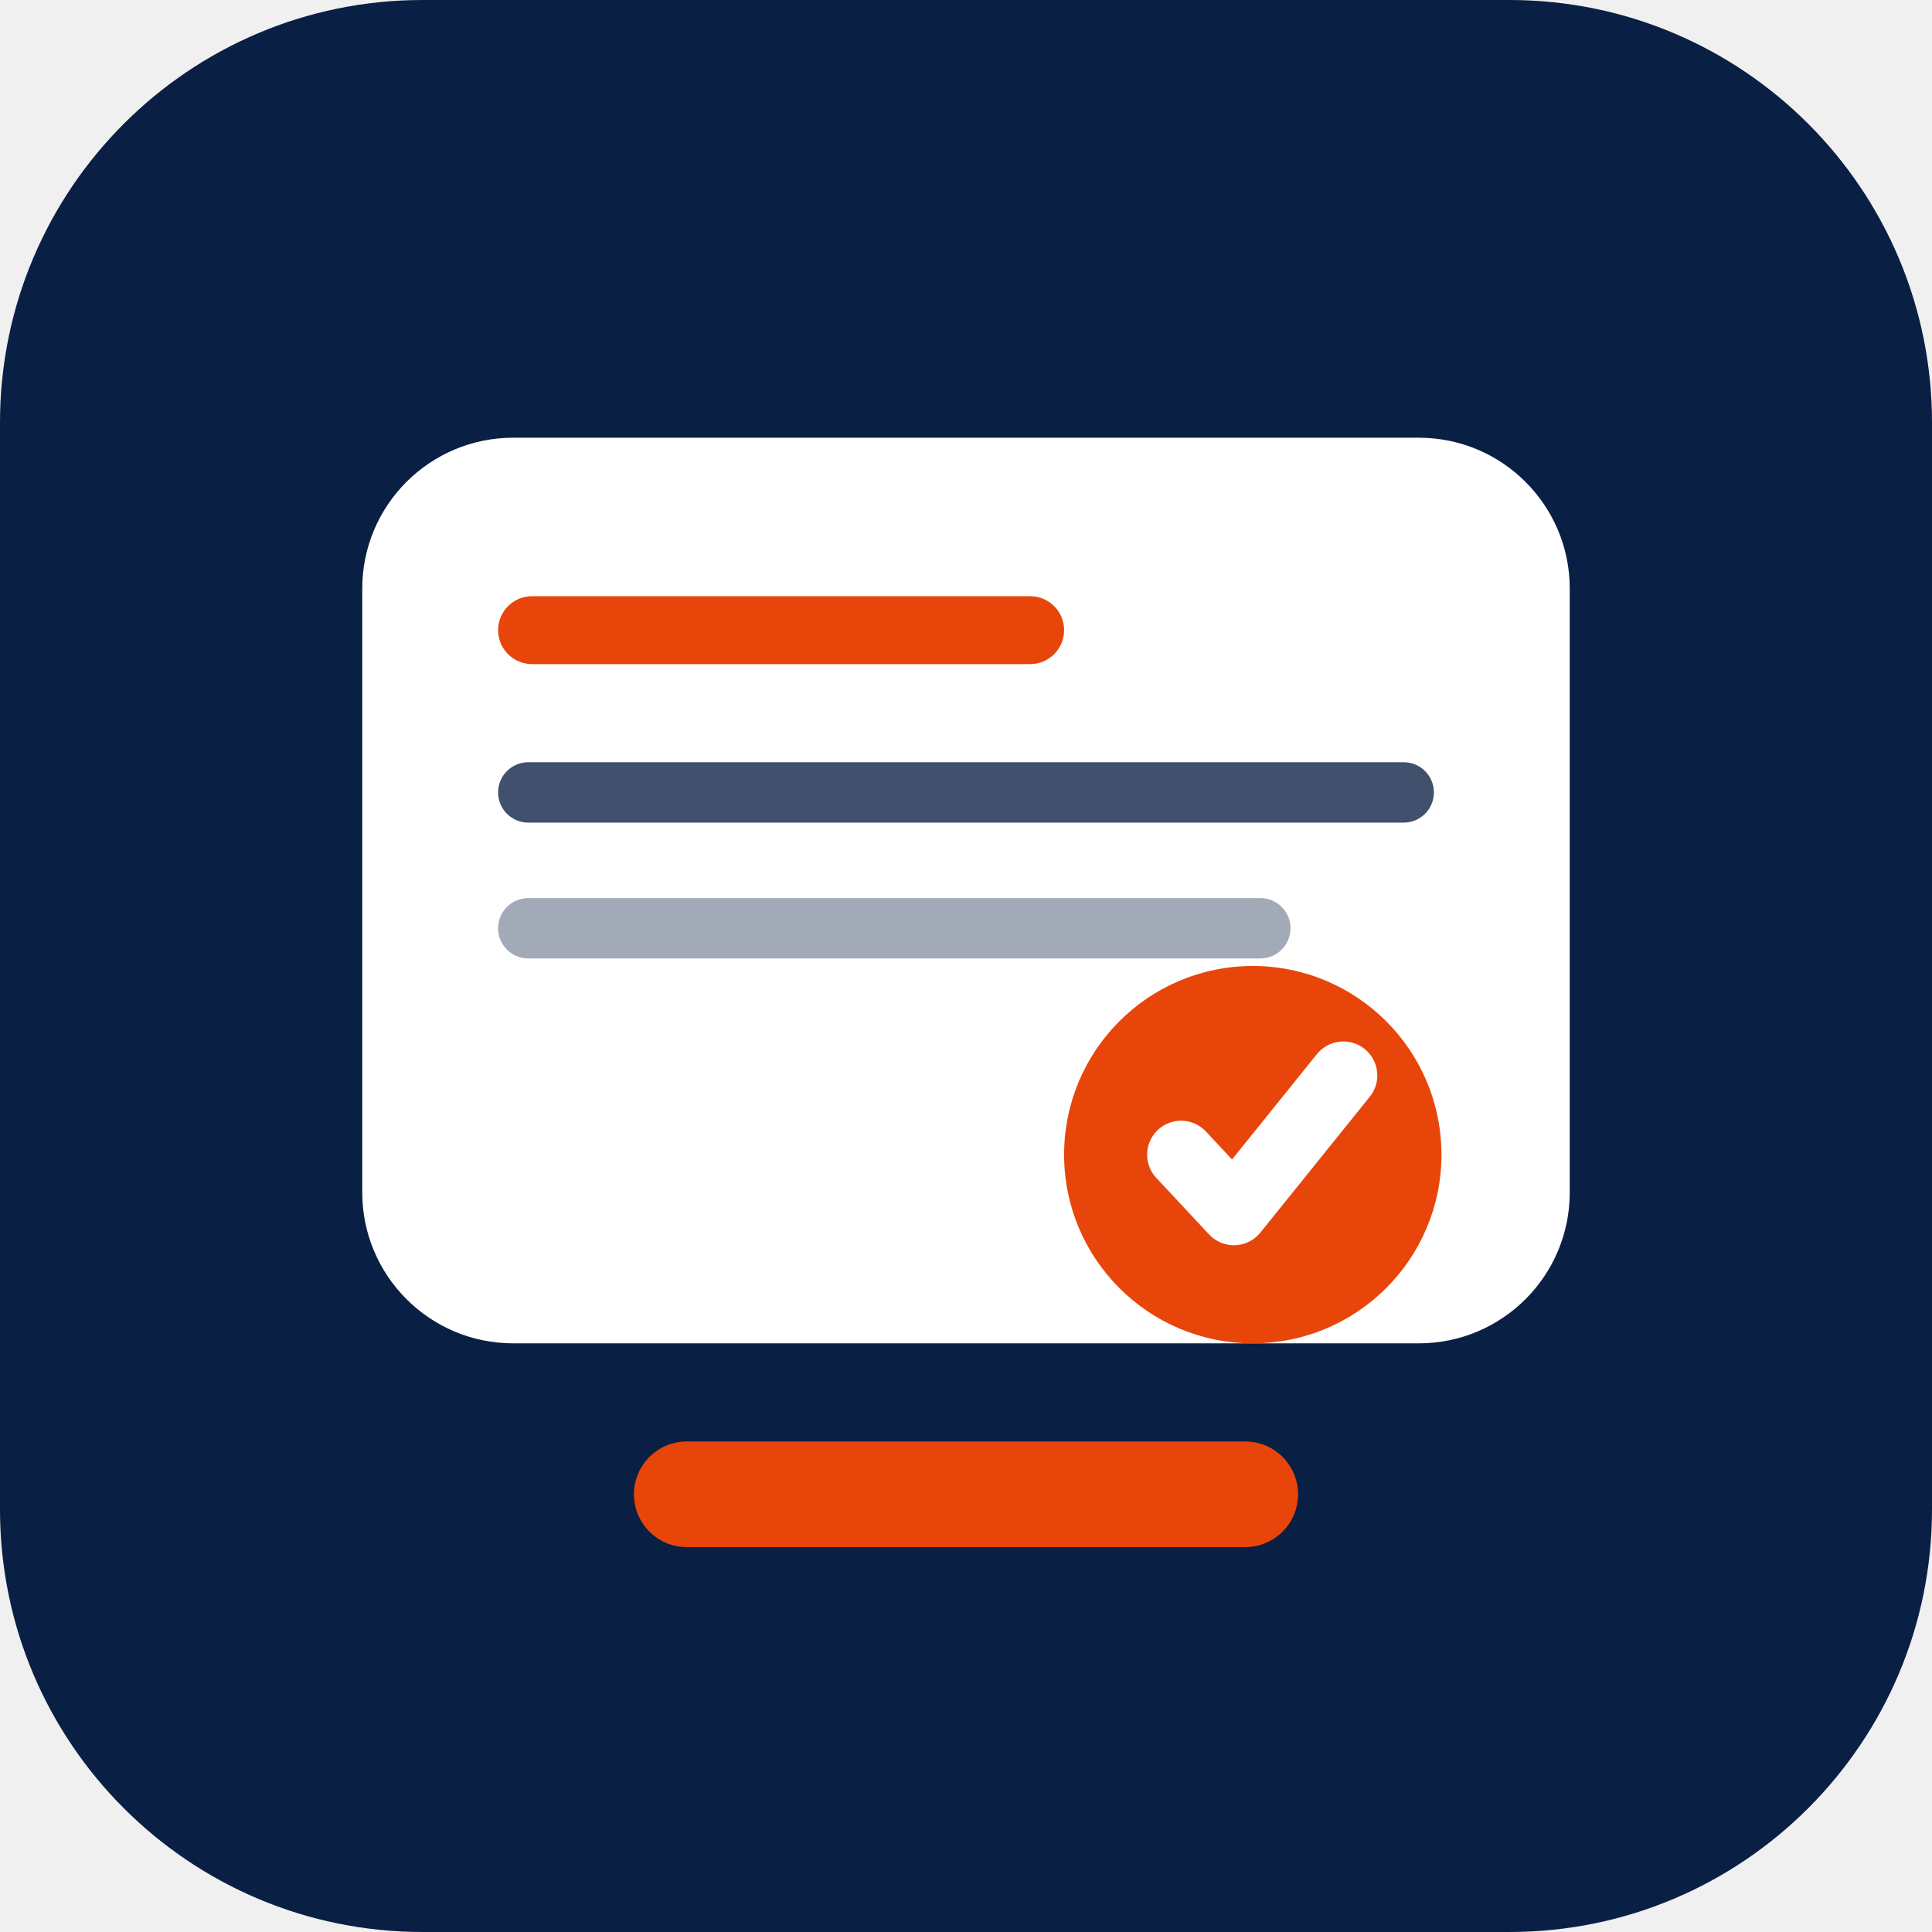
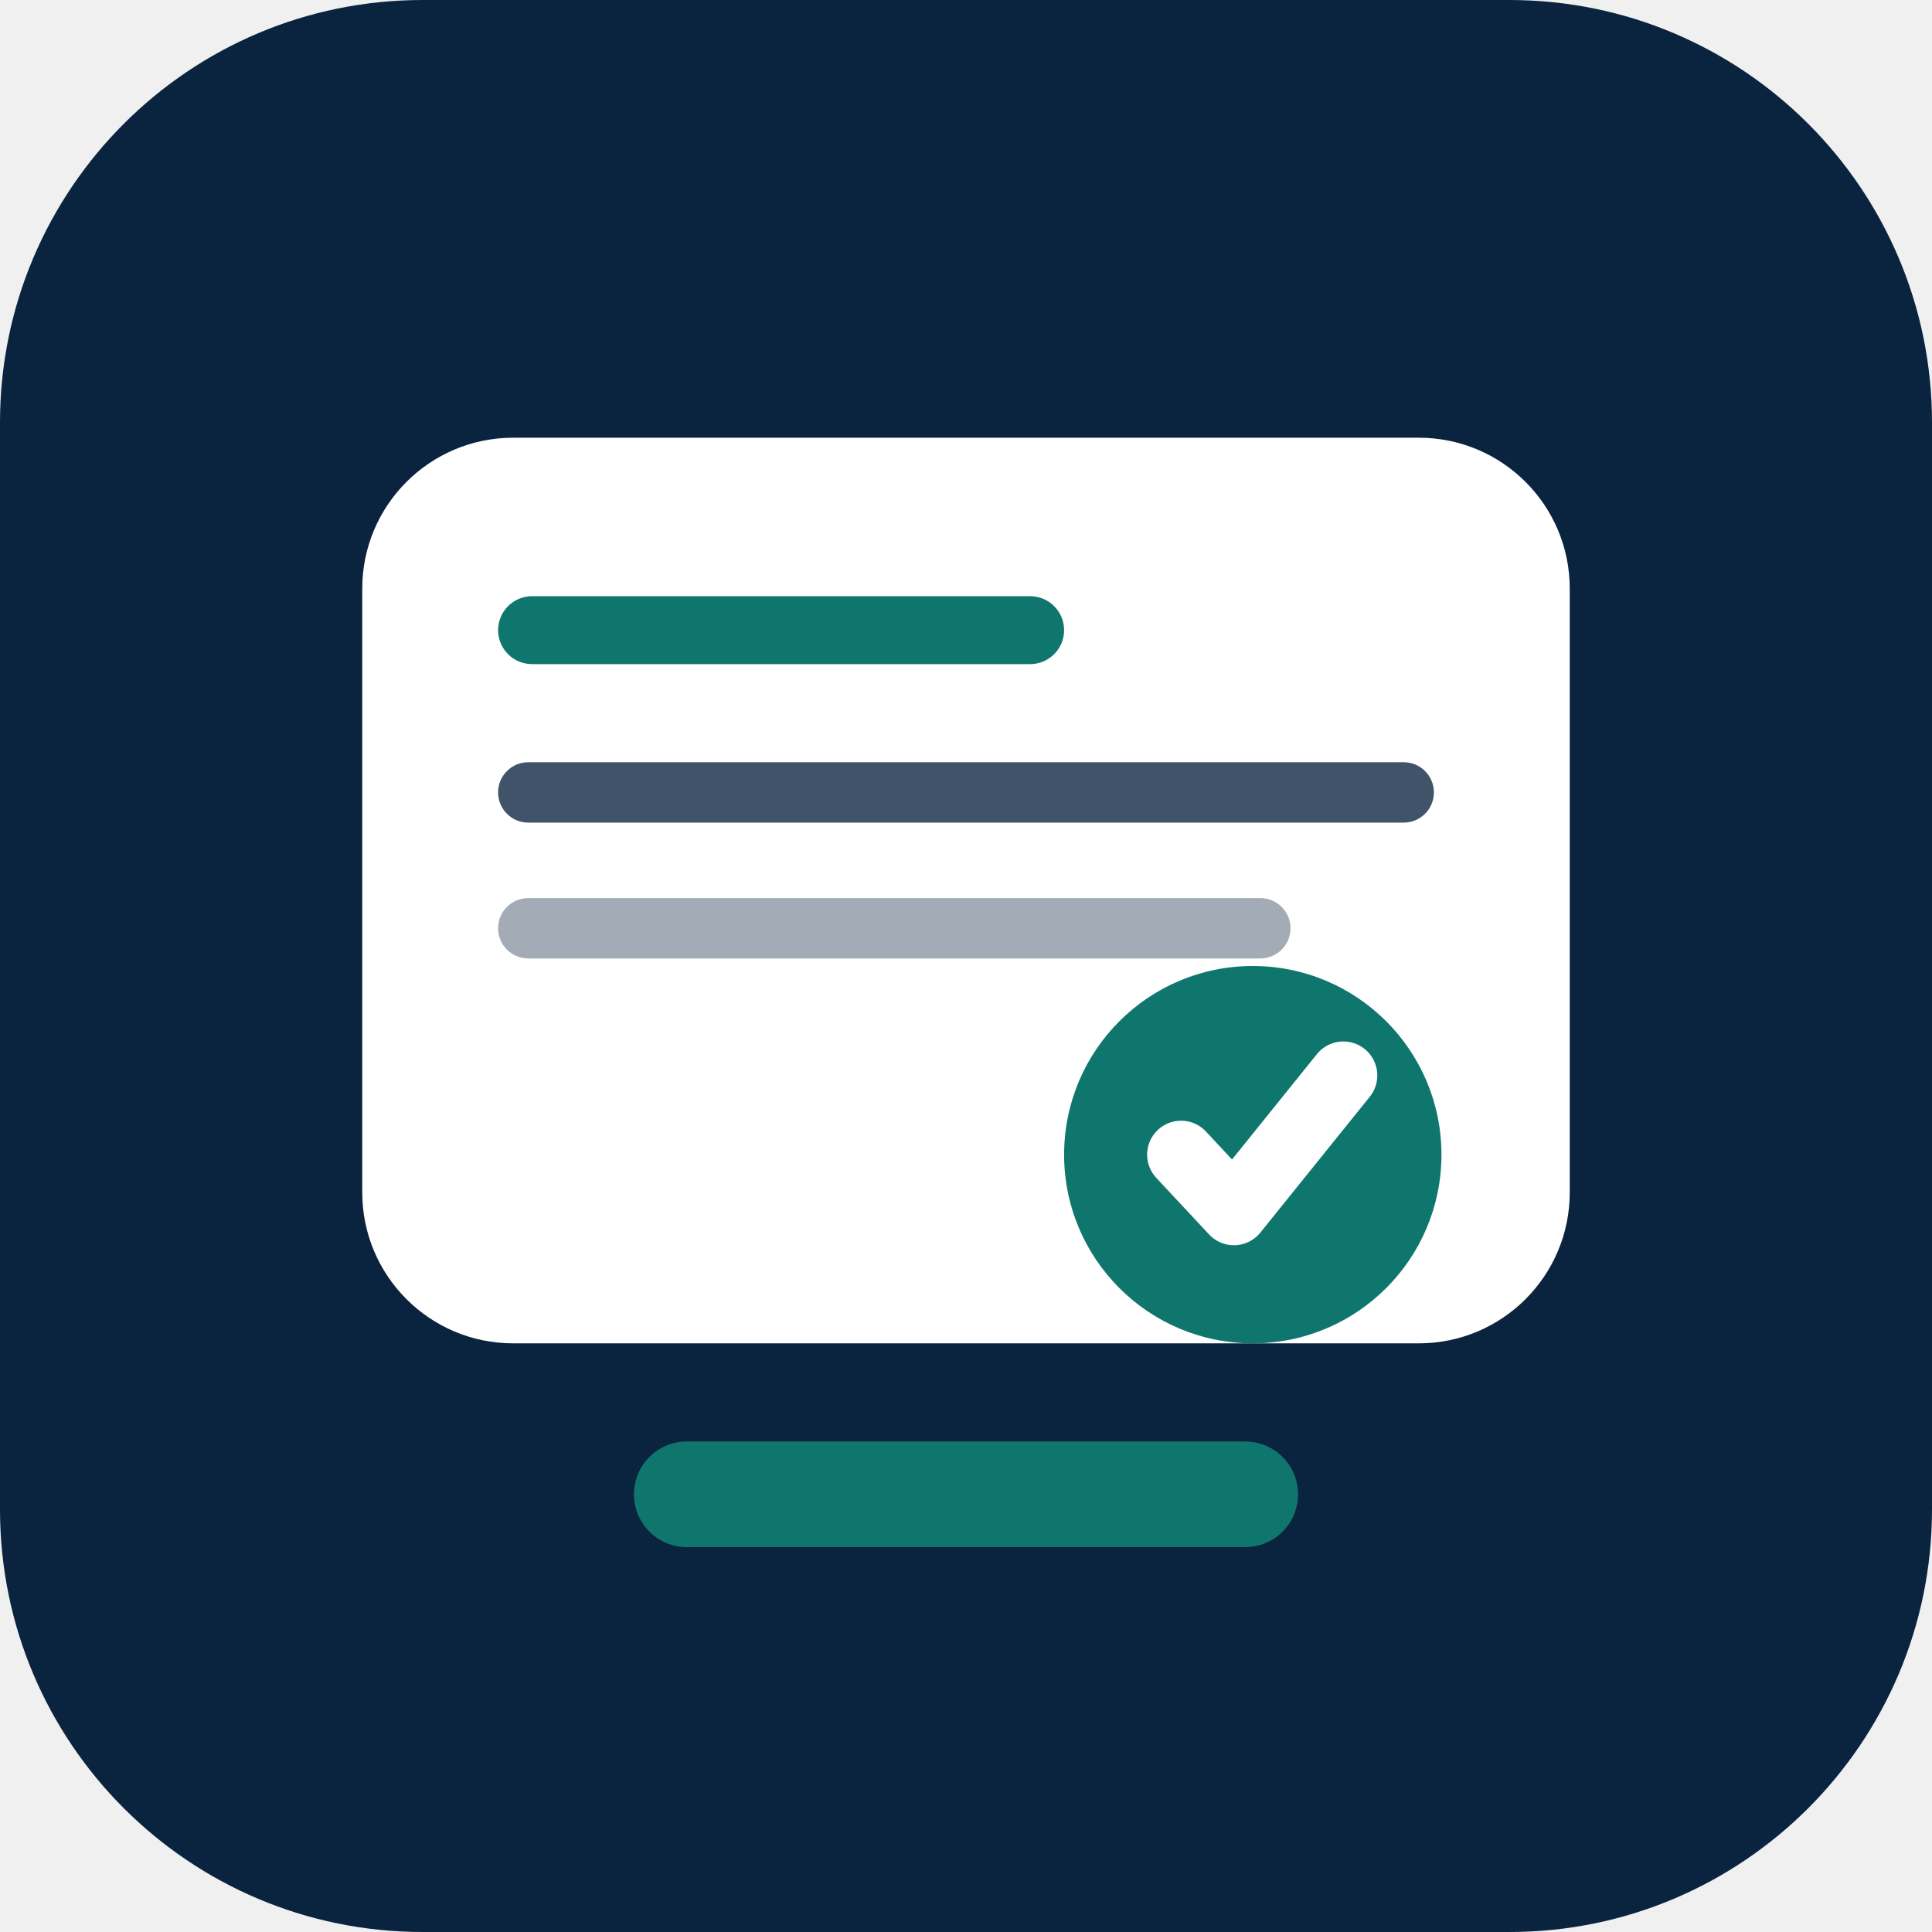
<svg xmlns="http://www.w3.org/2000/svg" viewBox="0 0 512 512">
-   <rect width="512" height="512" rx="112" fill="#0a1f44" />
+   <rect width="512" height="512" rx="112" fill="#0a233f" />
  <rect x="96" y="116" width="320" height="240" rx="40" fill="#ffffff" />
-   <rect x="132" y="158" width="150" height="18" rx="9" fill="#e8450a" />
-   <rect x="132" y="202" width="248" height="16" rx="8" fill="#0a1f44" opacity=".78" />
-   <rect x="132" y="238" width="210" height="16" rx="8" fill="#0a1f44" opacity=".38" />
-   <circle cx="332" cy="306" r="50" fill="#e8450a" />
+   <rect x="132" y="158" width="150" height="18" rx="9" fill="#0f766e" />
+   <rect x="132" y="202" width="248" height="16" rx="8" fill="#0a233f" opacity=".78" />
+   <rect x="132" y="238" width="210" height="16" rx="8" fill="#0a233f" opacity=".38" />
+   <circle cx="332" cy="306" r="50" fill="#0f766e" />
  <path d="M313 306l14 15 29-36" fill="none" stroke="#fff" stroke-width="18" stroke-linecap="round" stroke-linejoin="round" />
-   <path d="M182 396h148" fill="none" stroke="#e8450a" stroke-width="28" stroke-linecap="round" />
+   <path d="M182 396h148" fill="none" stroke="#0f766e" stroke-width="28" stroke-linecap="round" />
</svg>
